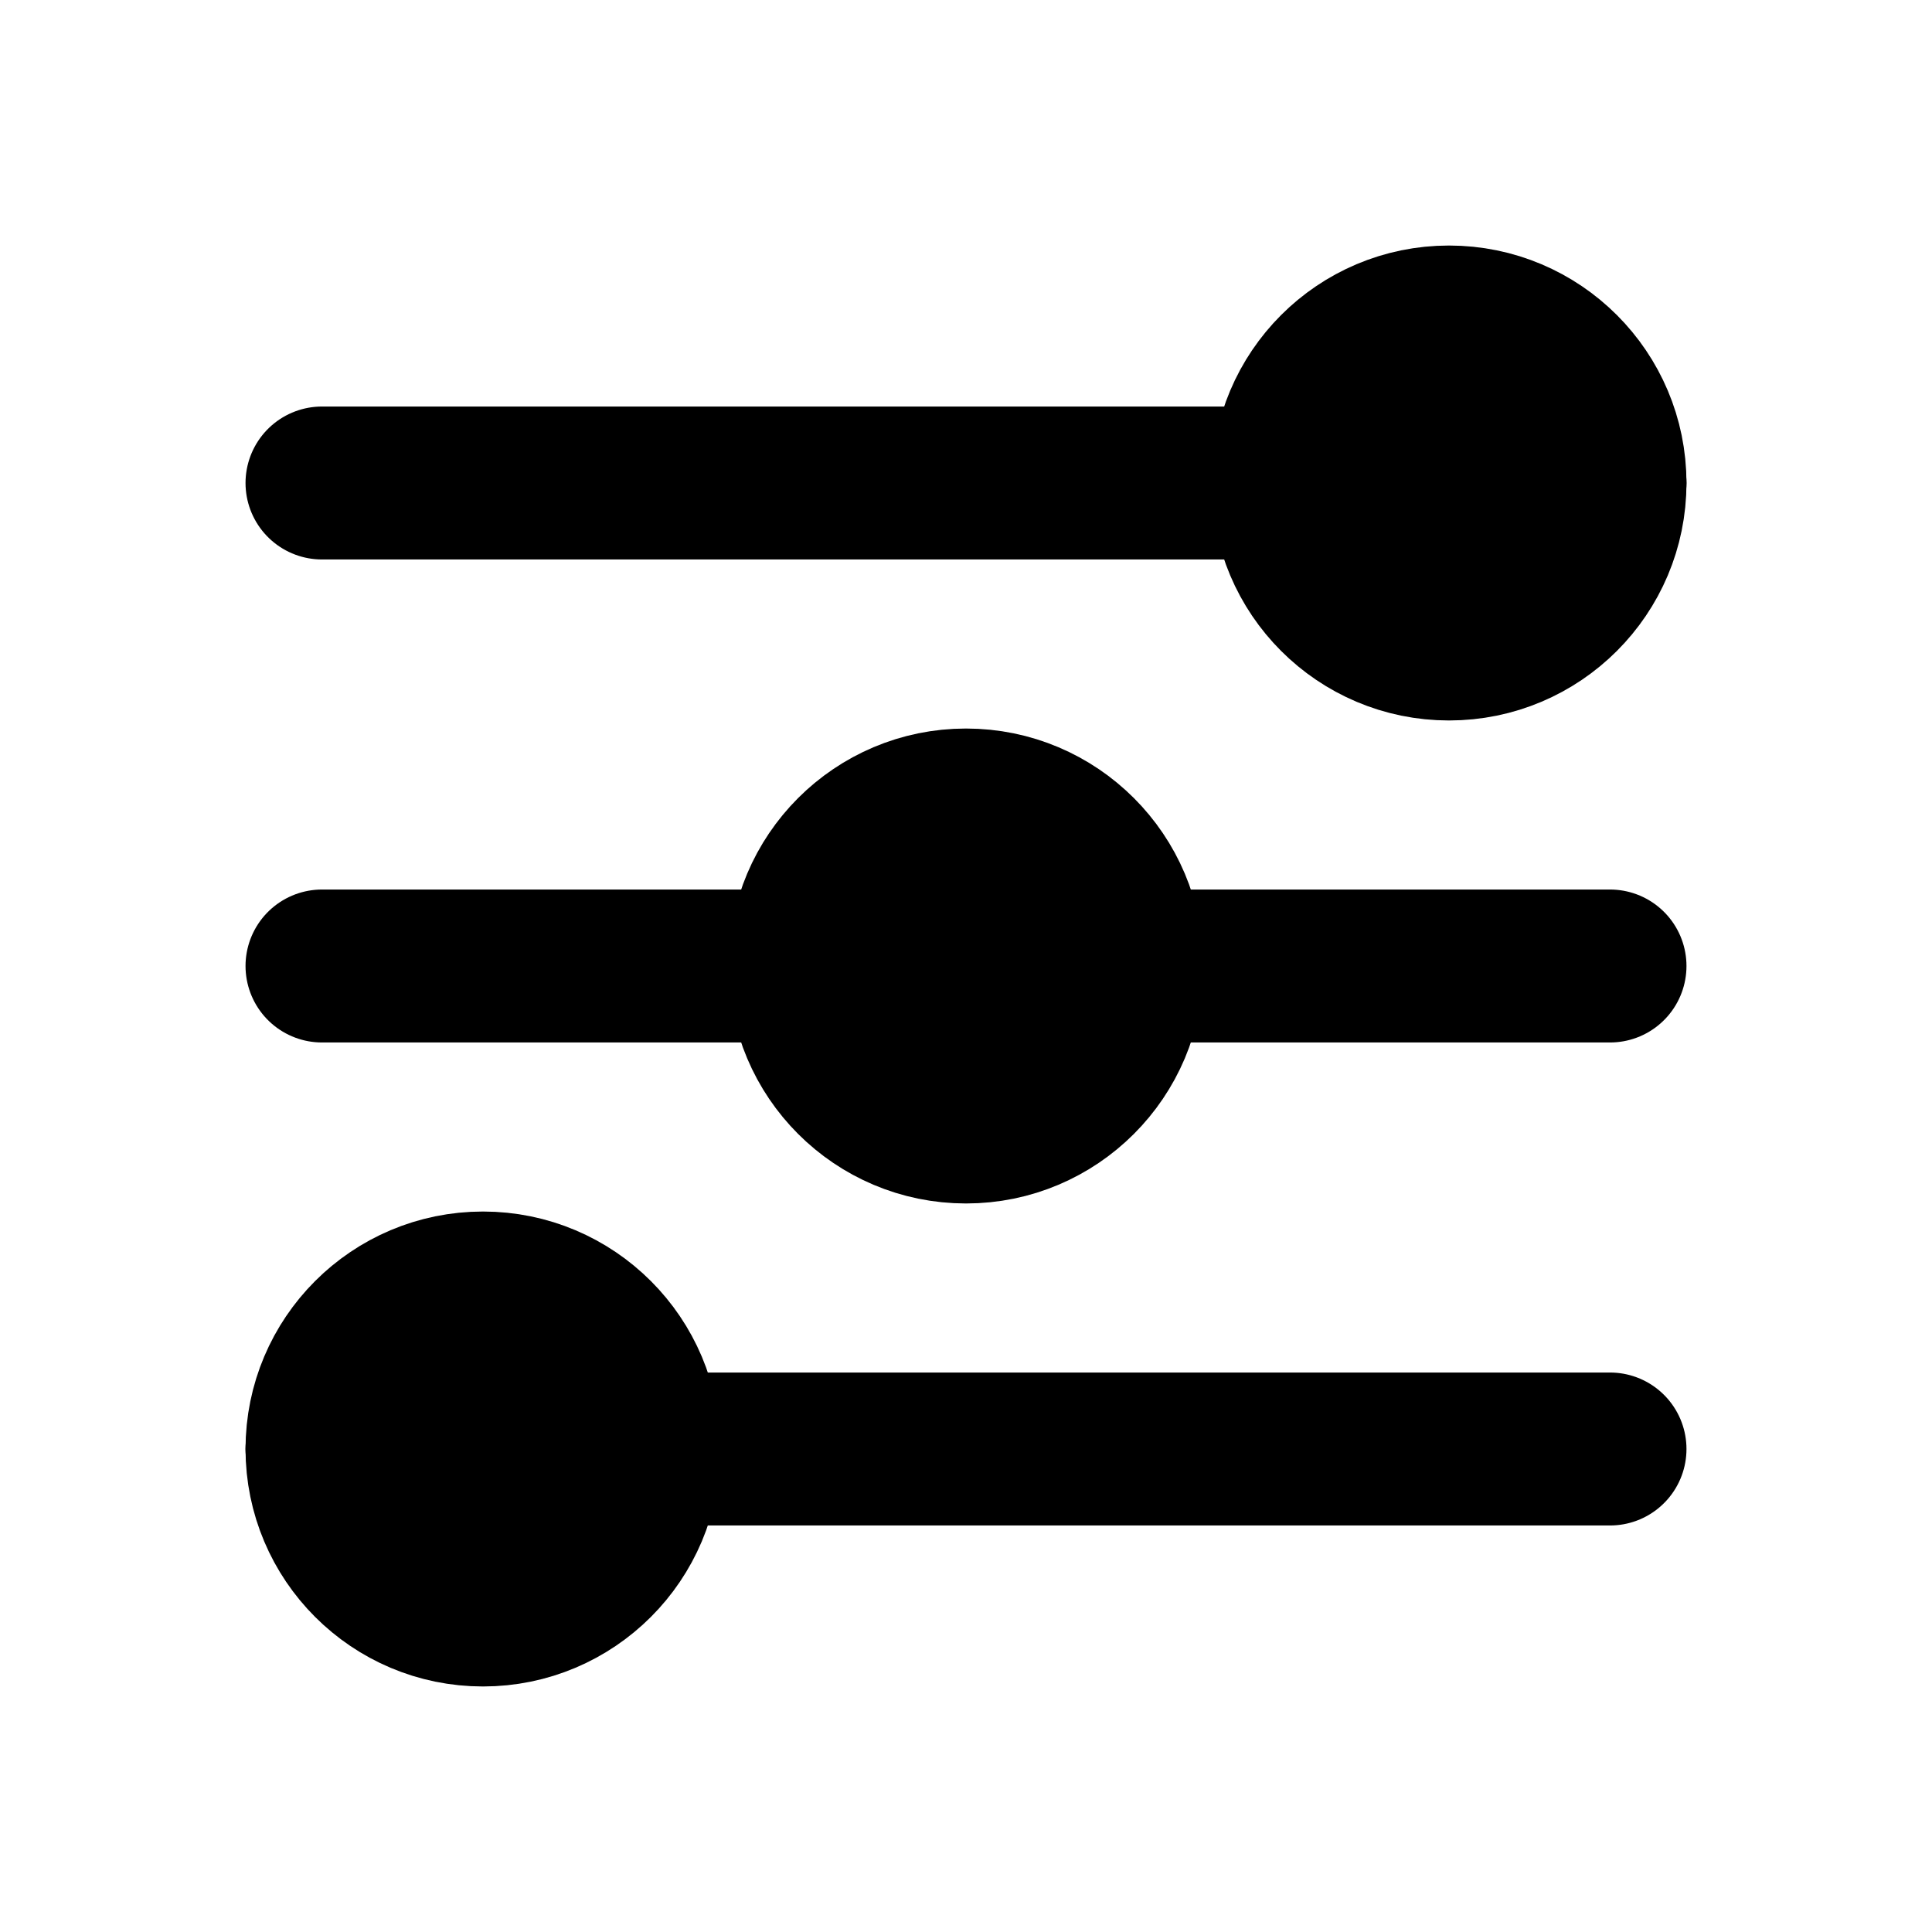
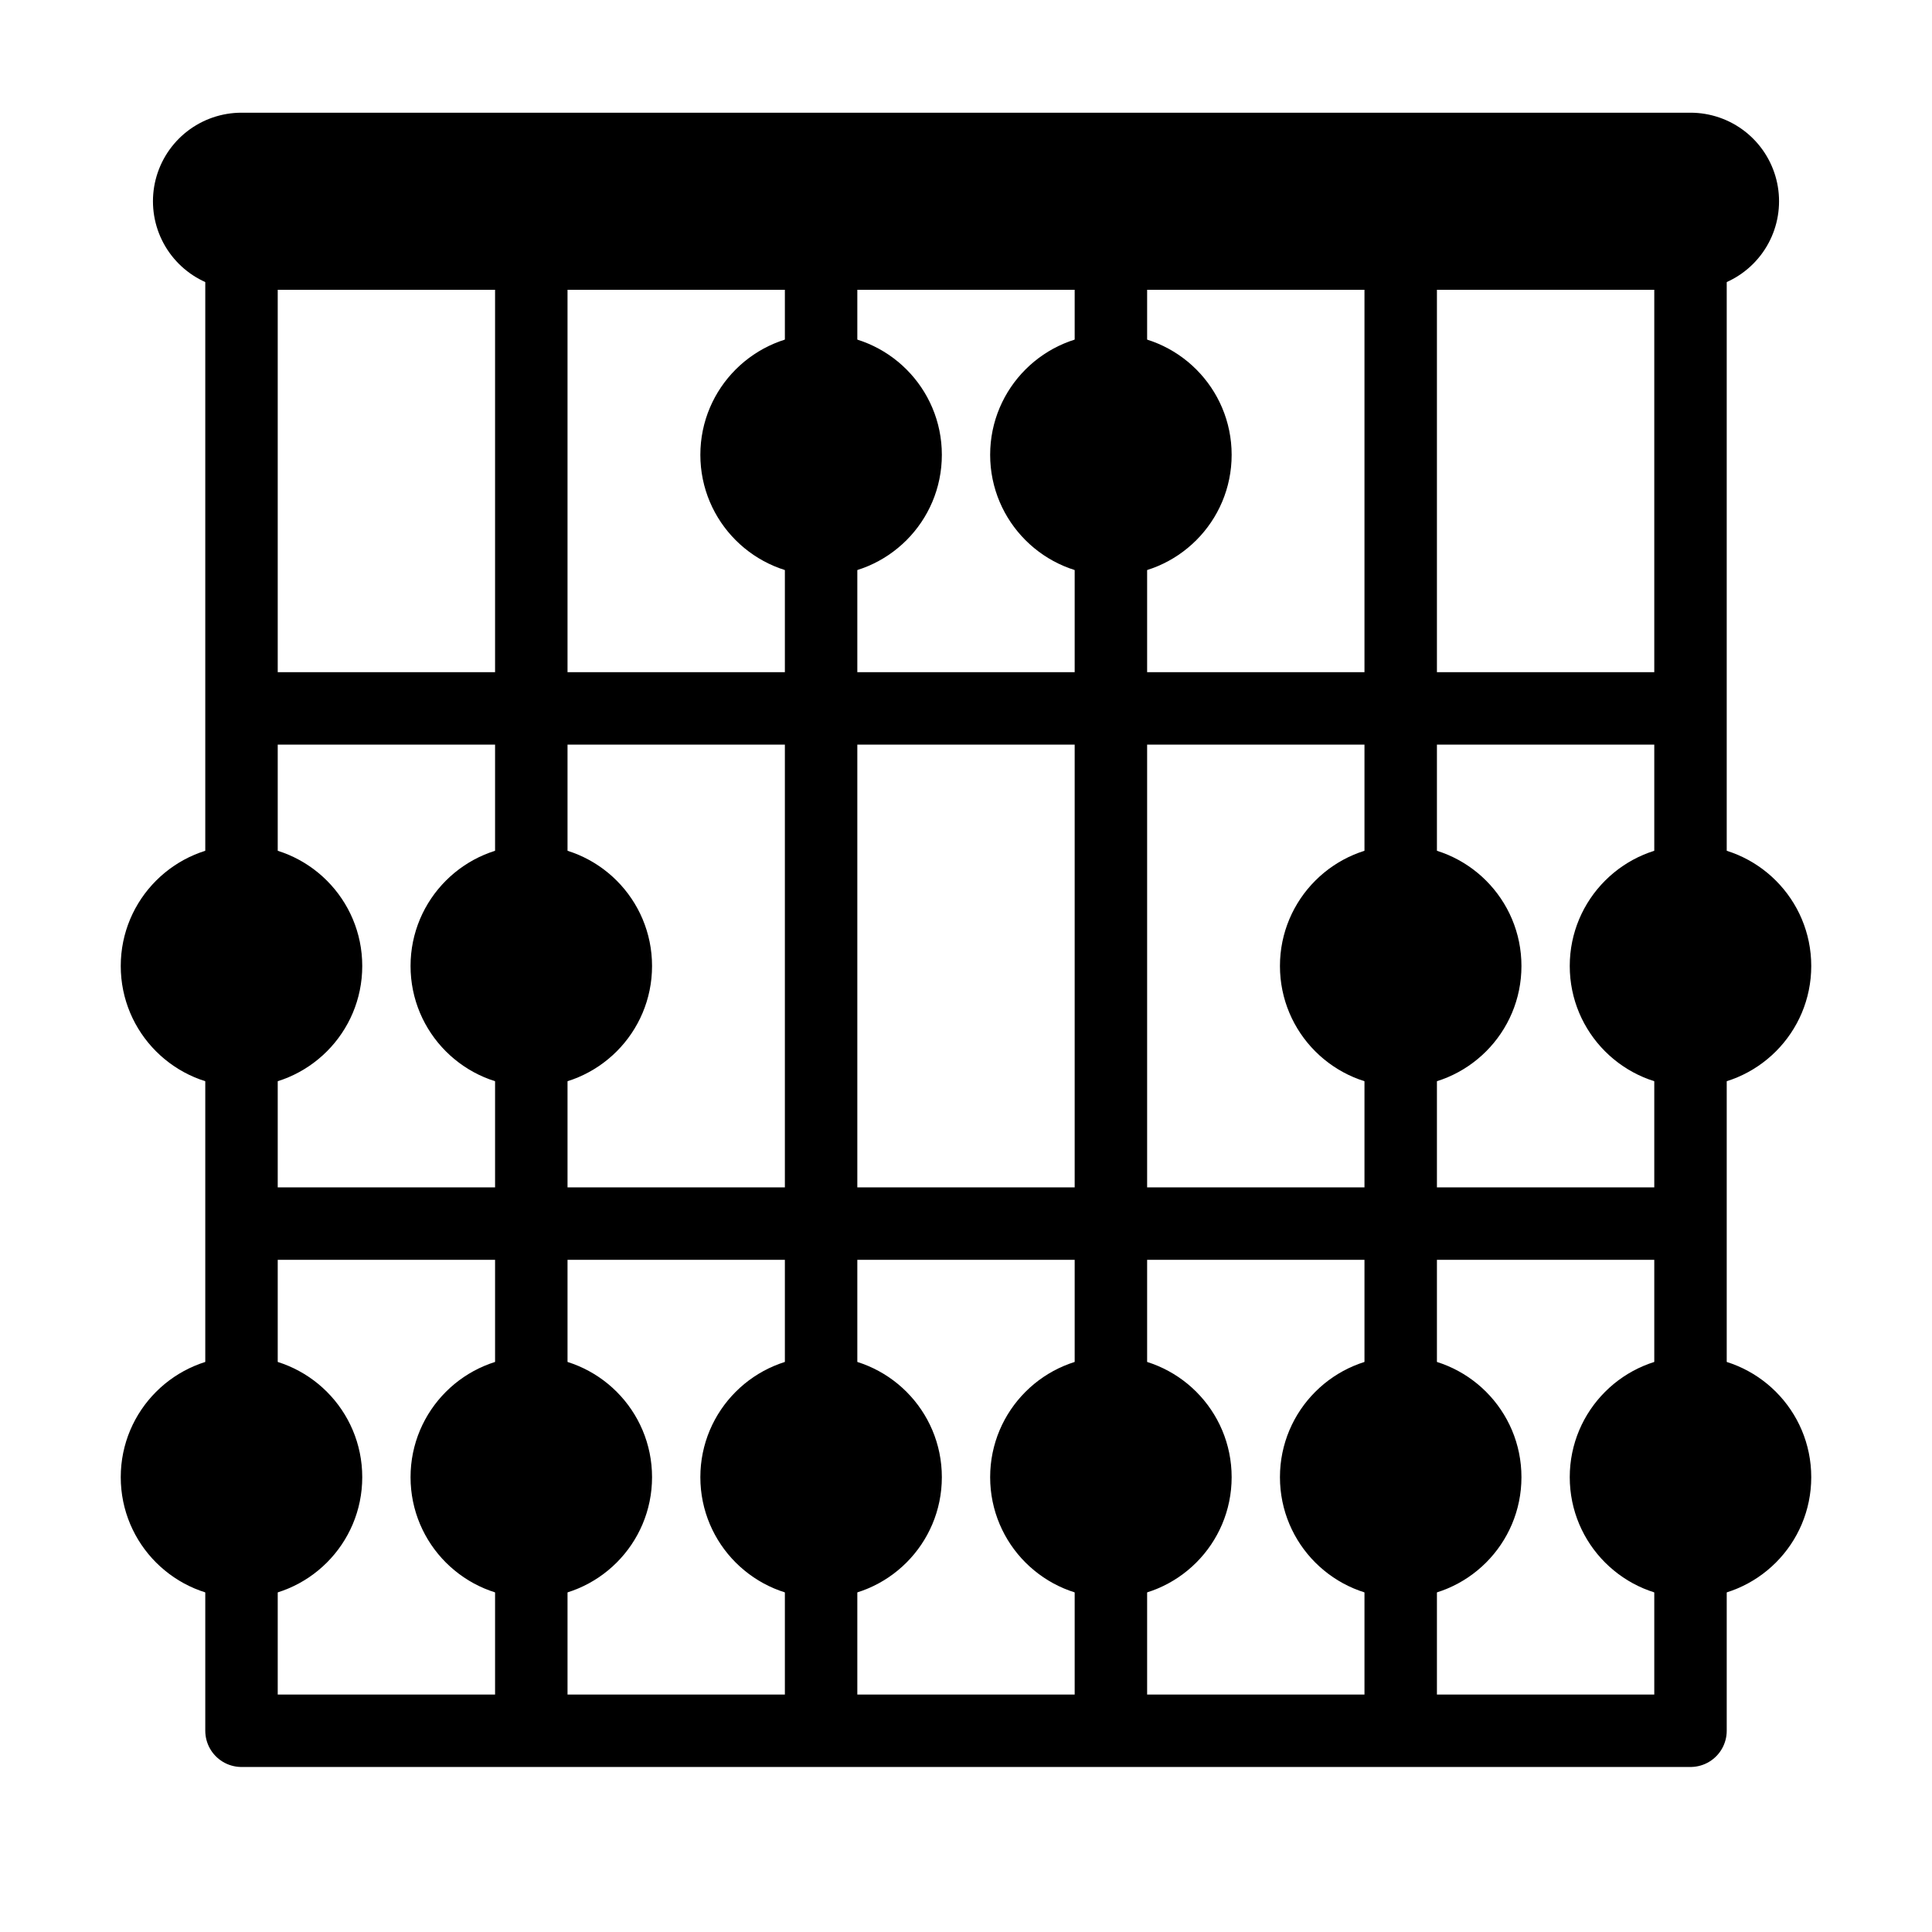
- <svg xmlns="http://www.w3.org/2000/svg" fill="none" stroke="currentColor" stroke-width="1.9" stroke-linecap="round" stroke-linejoin="round" viewBox="0 0 24 24">
-   <path d="M4 6h16M4 12h16M4 18h16" />
-   <circle fill="currentColor" cx="6" cy="18" r="2" />
-   <circle fill="currentColor" cx="12" cy="12" r="2" />
-   <circle fill="currentColor" cx="18" cy="6" r="2" />
+ <svg xmlns="http://www.w3.org/2000/svg" viewBox="0 0 24 24" fill="none" stroke="currentColor" stroke-width=".9" stroke-linecap="round" stroke-linejoin="round">
+   <path class="scales-nut" d="M3 2.5h18" stroke-width="2.2" />
+   <path d="M3 2.5v19M6.6 2.5v19M10.2 2.5v19M13.8 2.5v19M17.4 2.5v19M21 2.5v19M3 8.8h18M3 15.2h18M3 21.5h18" />
+   <g fill="currentColor" stroke="none">
+     <circle cx="10.2" cy="5.65" r="1.5" />
+     <circle cx="13.8" cy="5.65" r="1.5" />
+     <circle cx="3" cy="12" r="1.5" />
+     <circle cx="6.6" cy="12" r="1.5" />
+     <circle cx="17.4" cy="12" r="1.5" />
+     <circle cx="21" cy="12" r="1.5" />
+     <circle cx="3" cy="18.35" r="1.5" />
+     <circle cx="6.6" cy="18.35" r="1.5" />
+     <circle cx="10.2" cy="18.35" r="1.5" />
+     <circle cx="13.8" cy="18.35" r="1.5" />
+     <circle cx="17.4" cy="18.35" r="1.5" />
+     <circle cx="21" cy="18.35" r="1.5" />
+   </g>
</svg>
